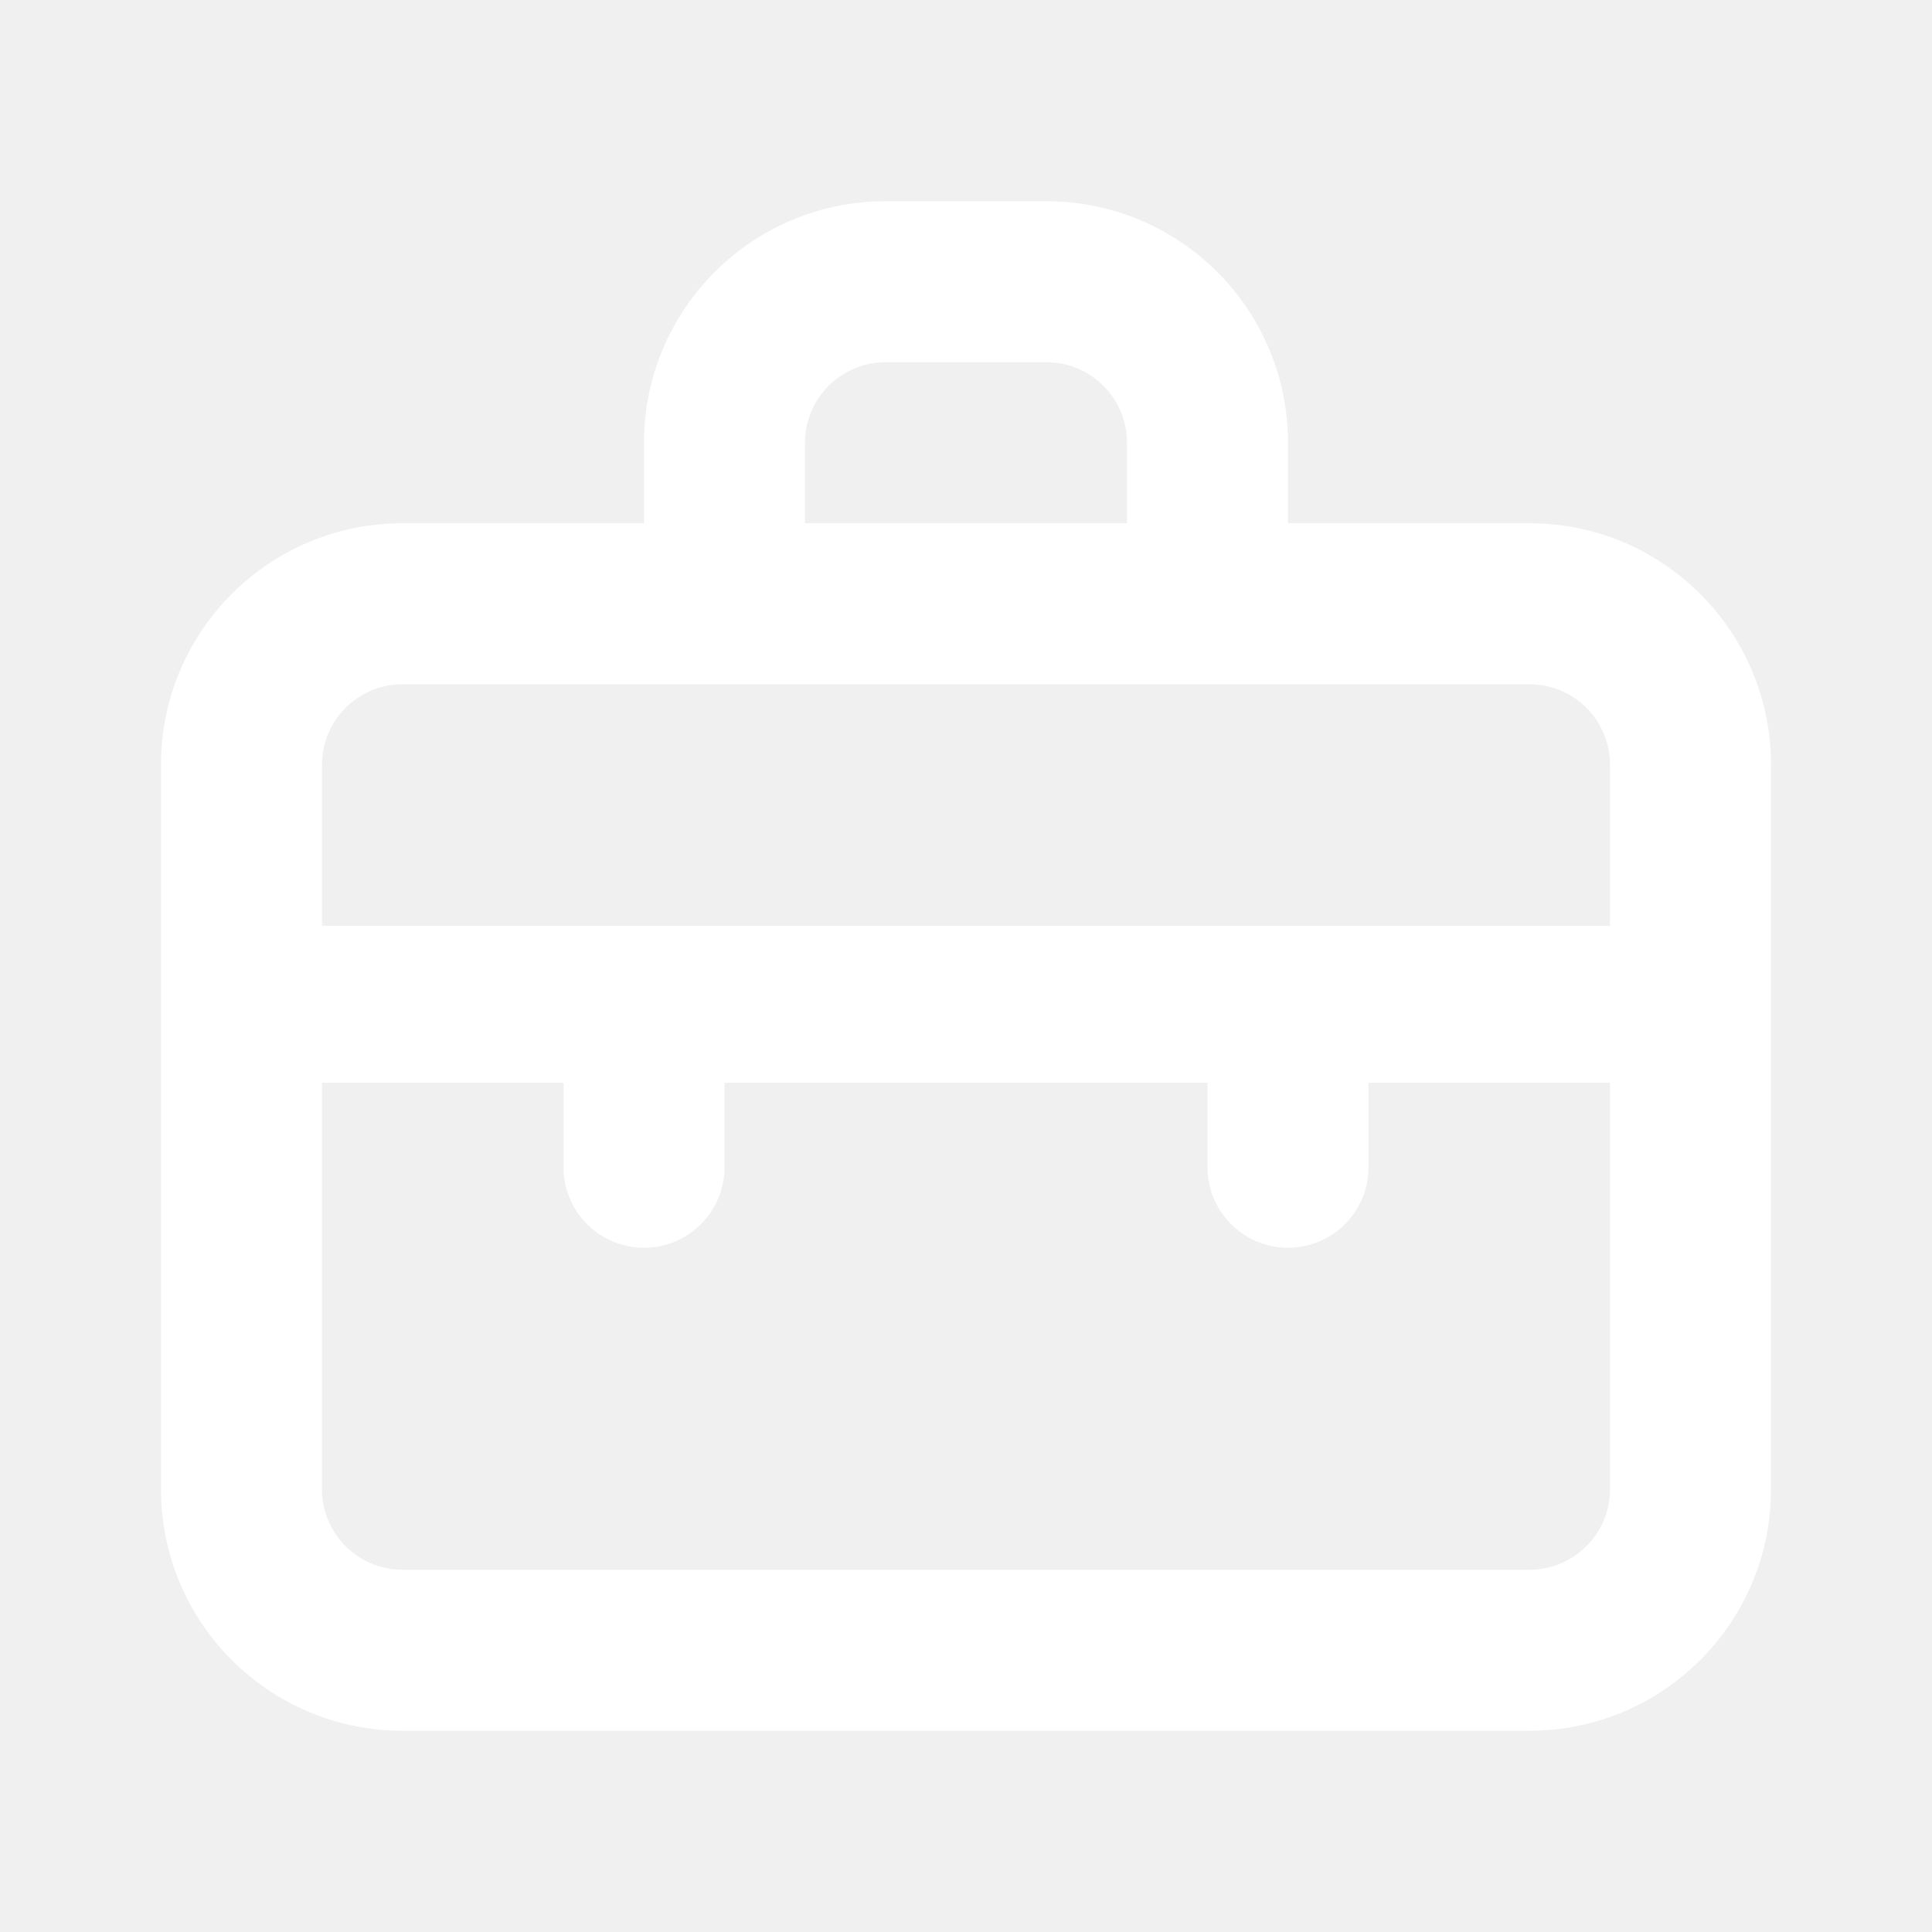
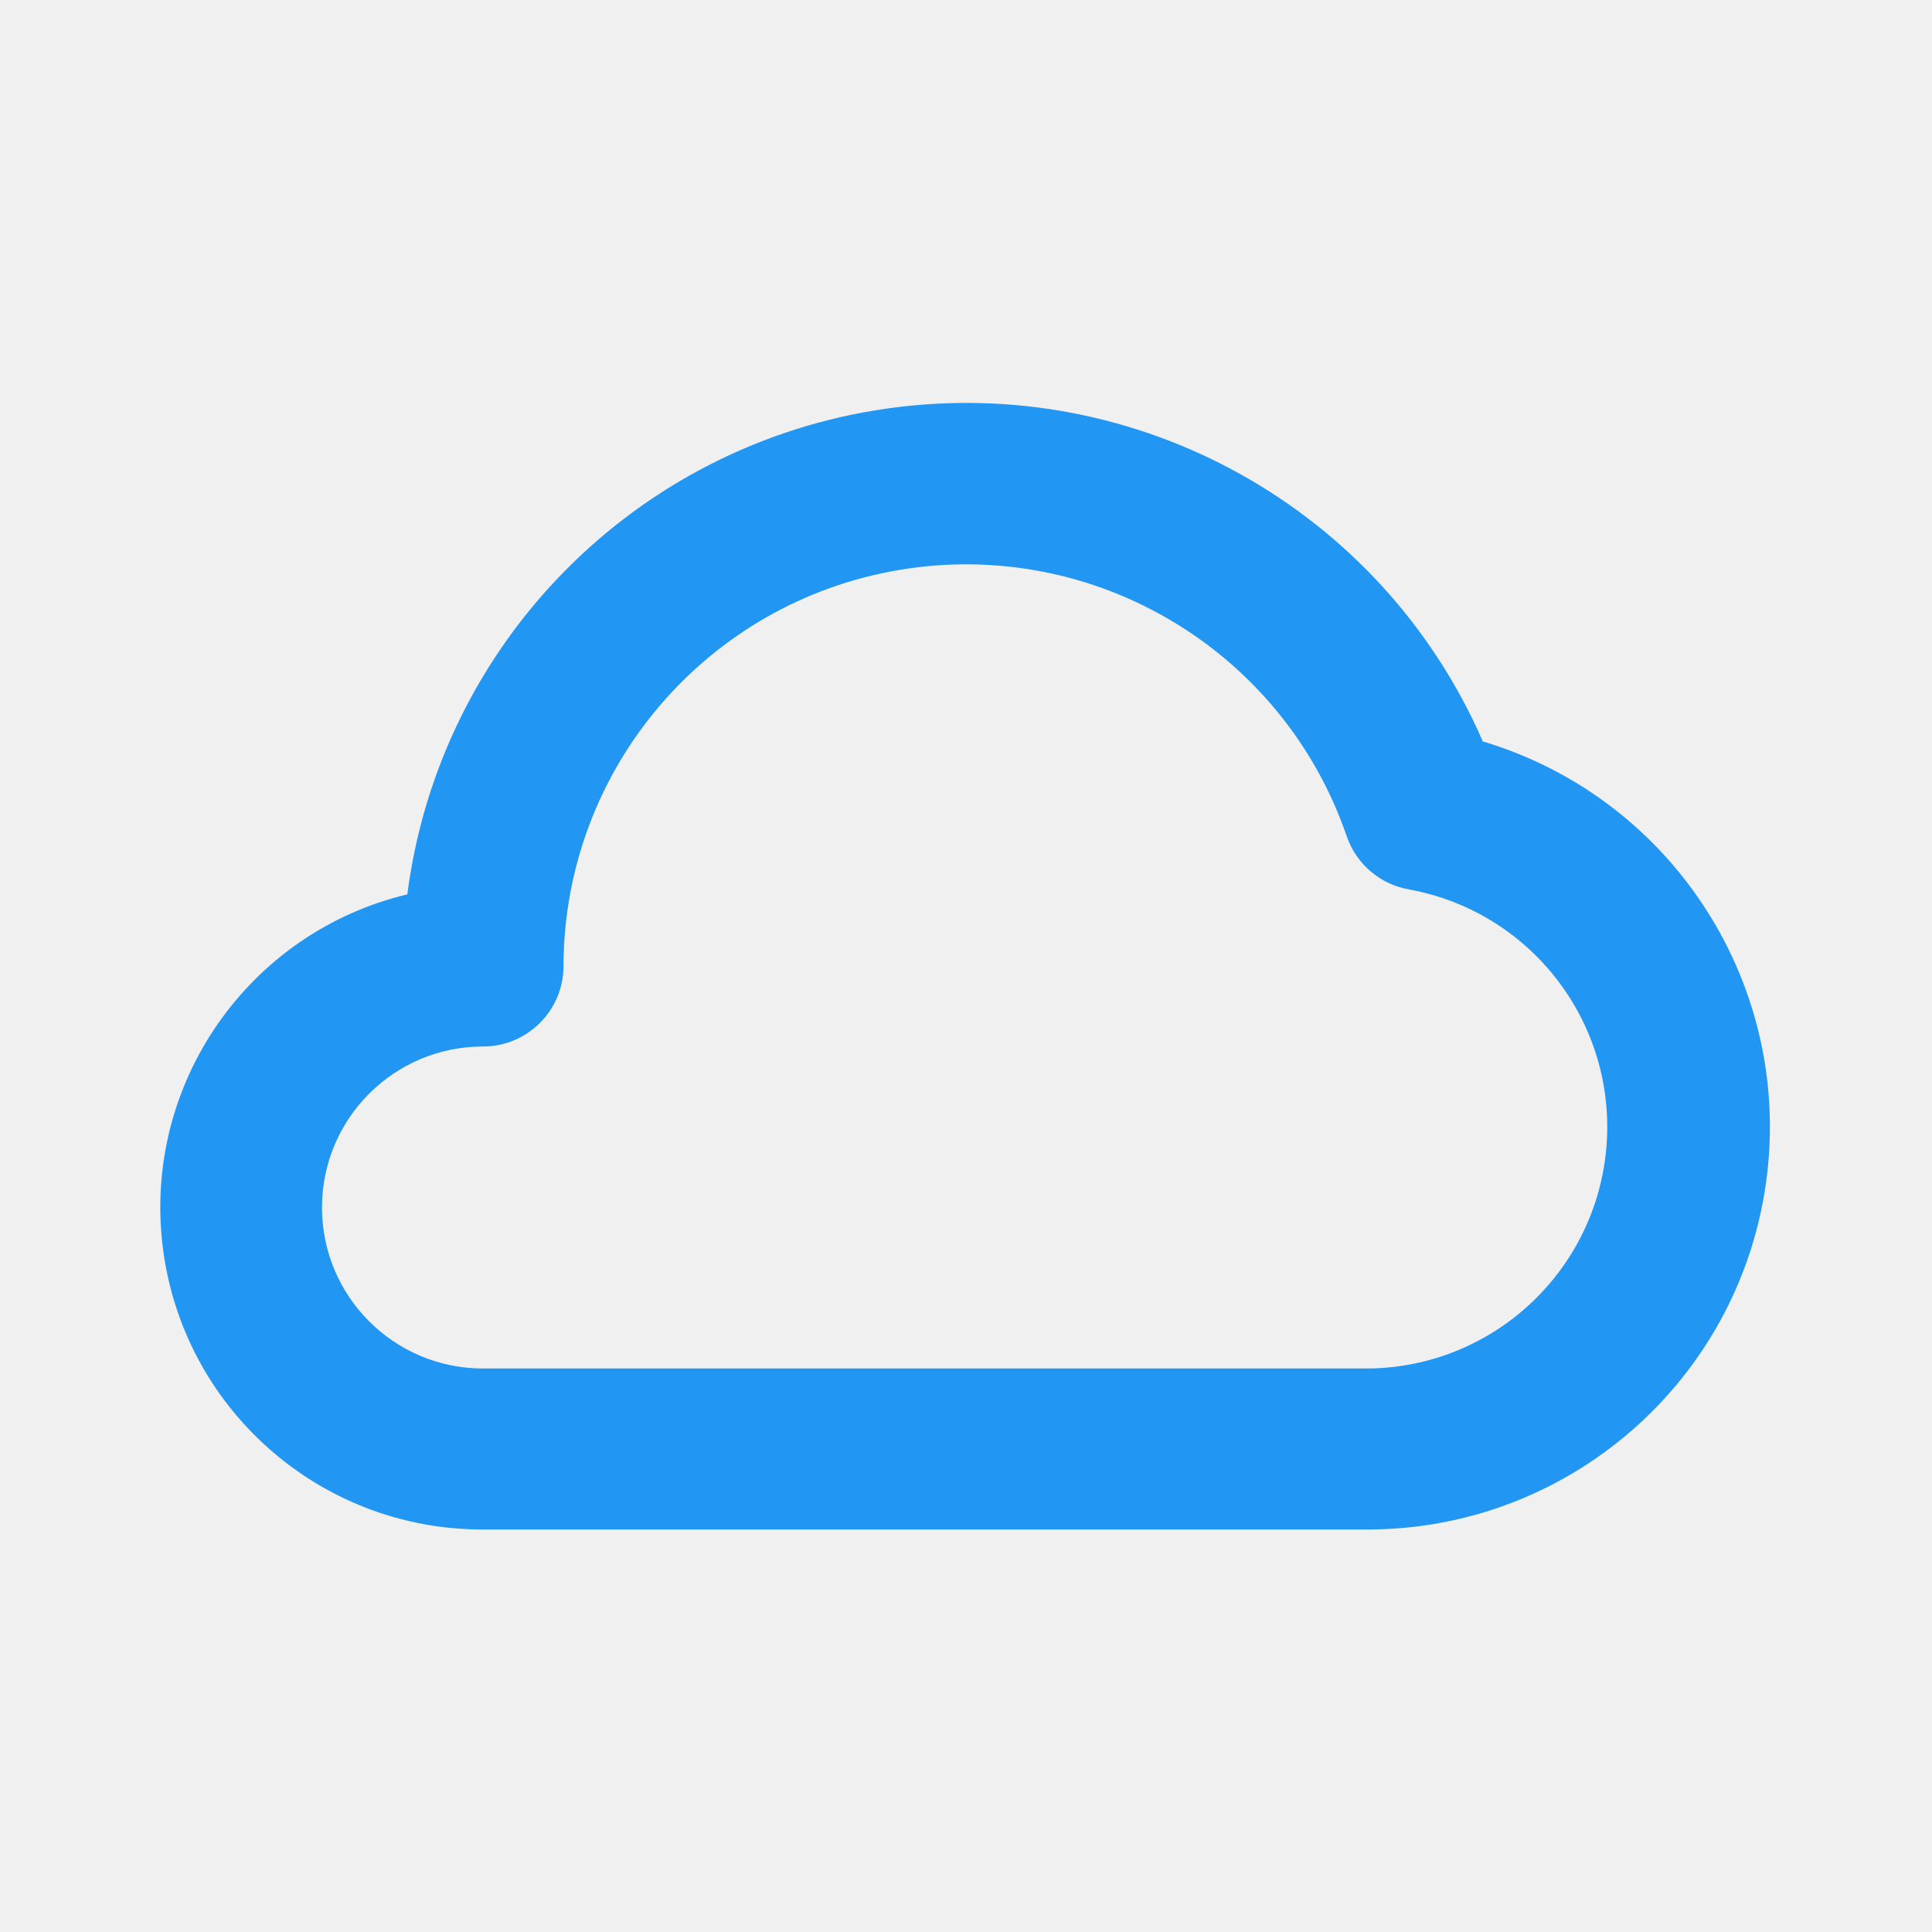
<svg xmlns="http://www.w3.org/2000/svg" viewBox="0 0 24 24">
-   <path fill="#FFFFFF" d="M19,6.5H16v-1a3,3,0,0,0-3-3H11a3,3,0,0,0-3,3v1H5a3,3,0,0,0-3,3v9a3,3,0,0,0,3,3H19a3,3,0,0,0,3-3v-9A3,3,0,0,0,19,6.5Zm-9-1a1,1,0,0,1,1-1h2a1,1,0,0,1,1,1v1H10Zm10,13a1,1,0,0,1-1,1H5a1,1,0,0,1-1-1V13.45H7V14.5a1,1,0,0,0,2,0V13.45h6V14.5a1,1,0,0,0,2,0V13.45h3Zm0-7H4V9.5a1,1,0,0,1,1-1H19a1,1,0,0,1,1,1Z" />
+   <path fill="#2196F3" d="M18.42,9.21a7,7,0,0,0-13.36,1.9A4,4,0,0,0,6,19H17a5,5,0,0,0,1.42-9.79ZM17,17H6a2,2,0,0,1,0-4,1,1,0,0,0,1-1,5,5,0,0,1,9.73-1.61,1,1,0,0,0,.78.66A3,3,0,0,1,17,17Z" />
</svg>
